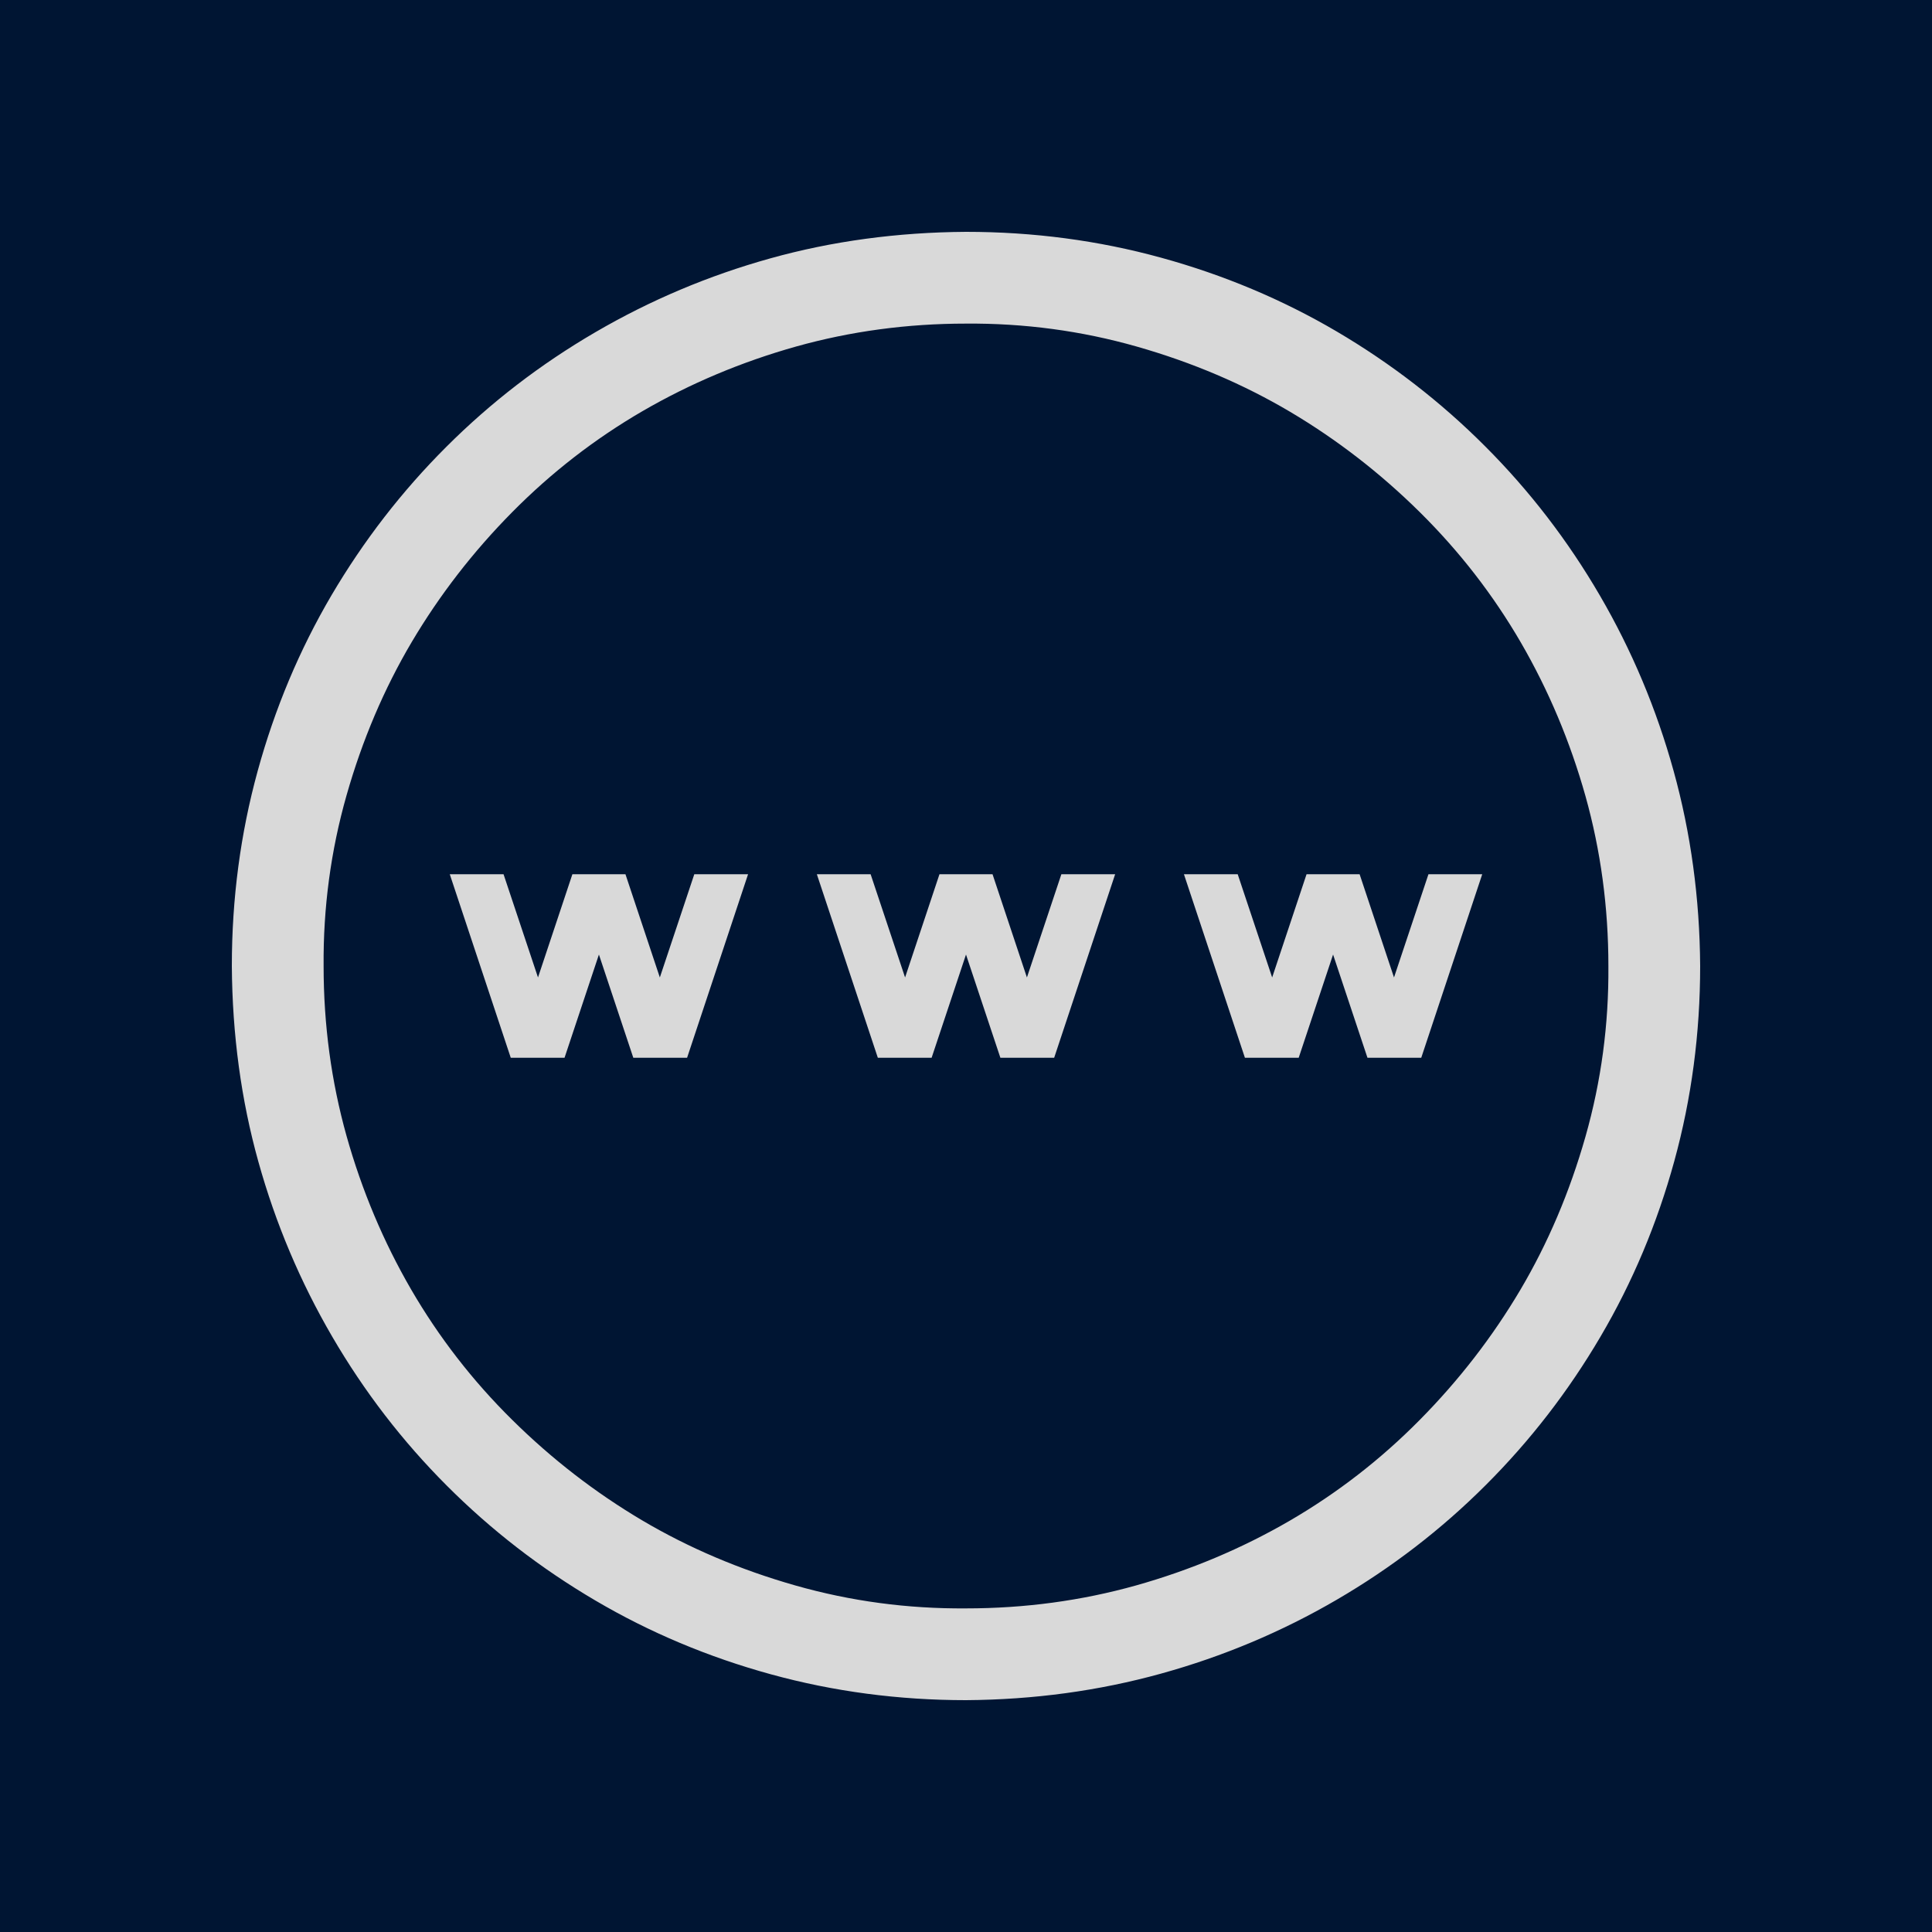
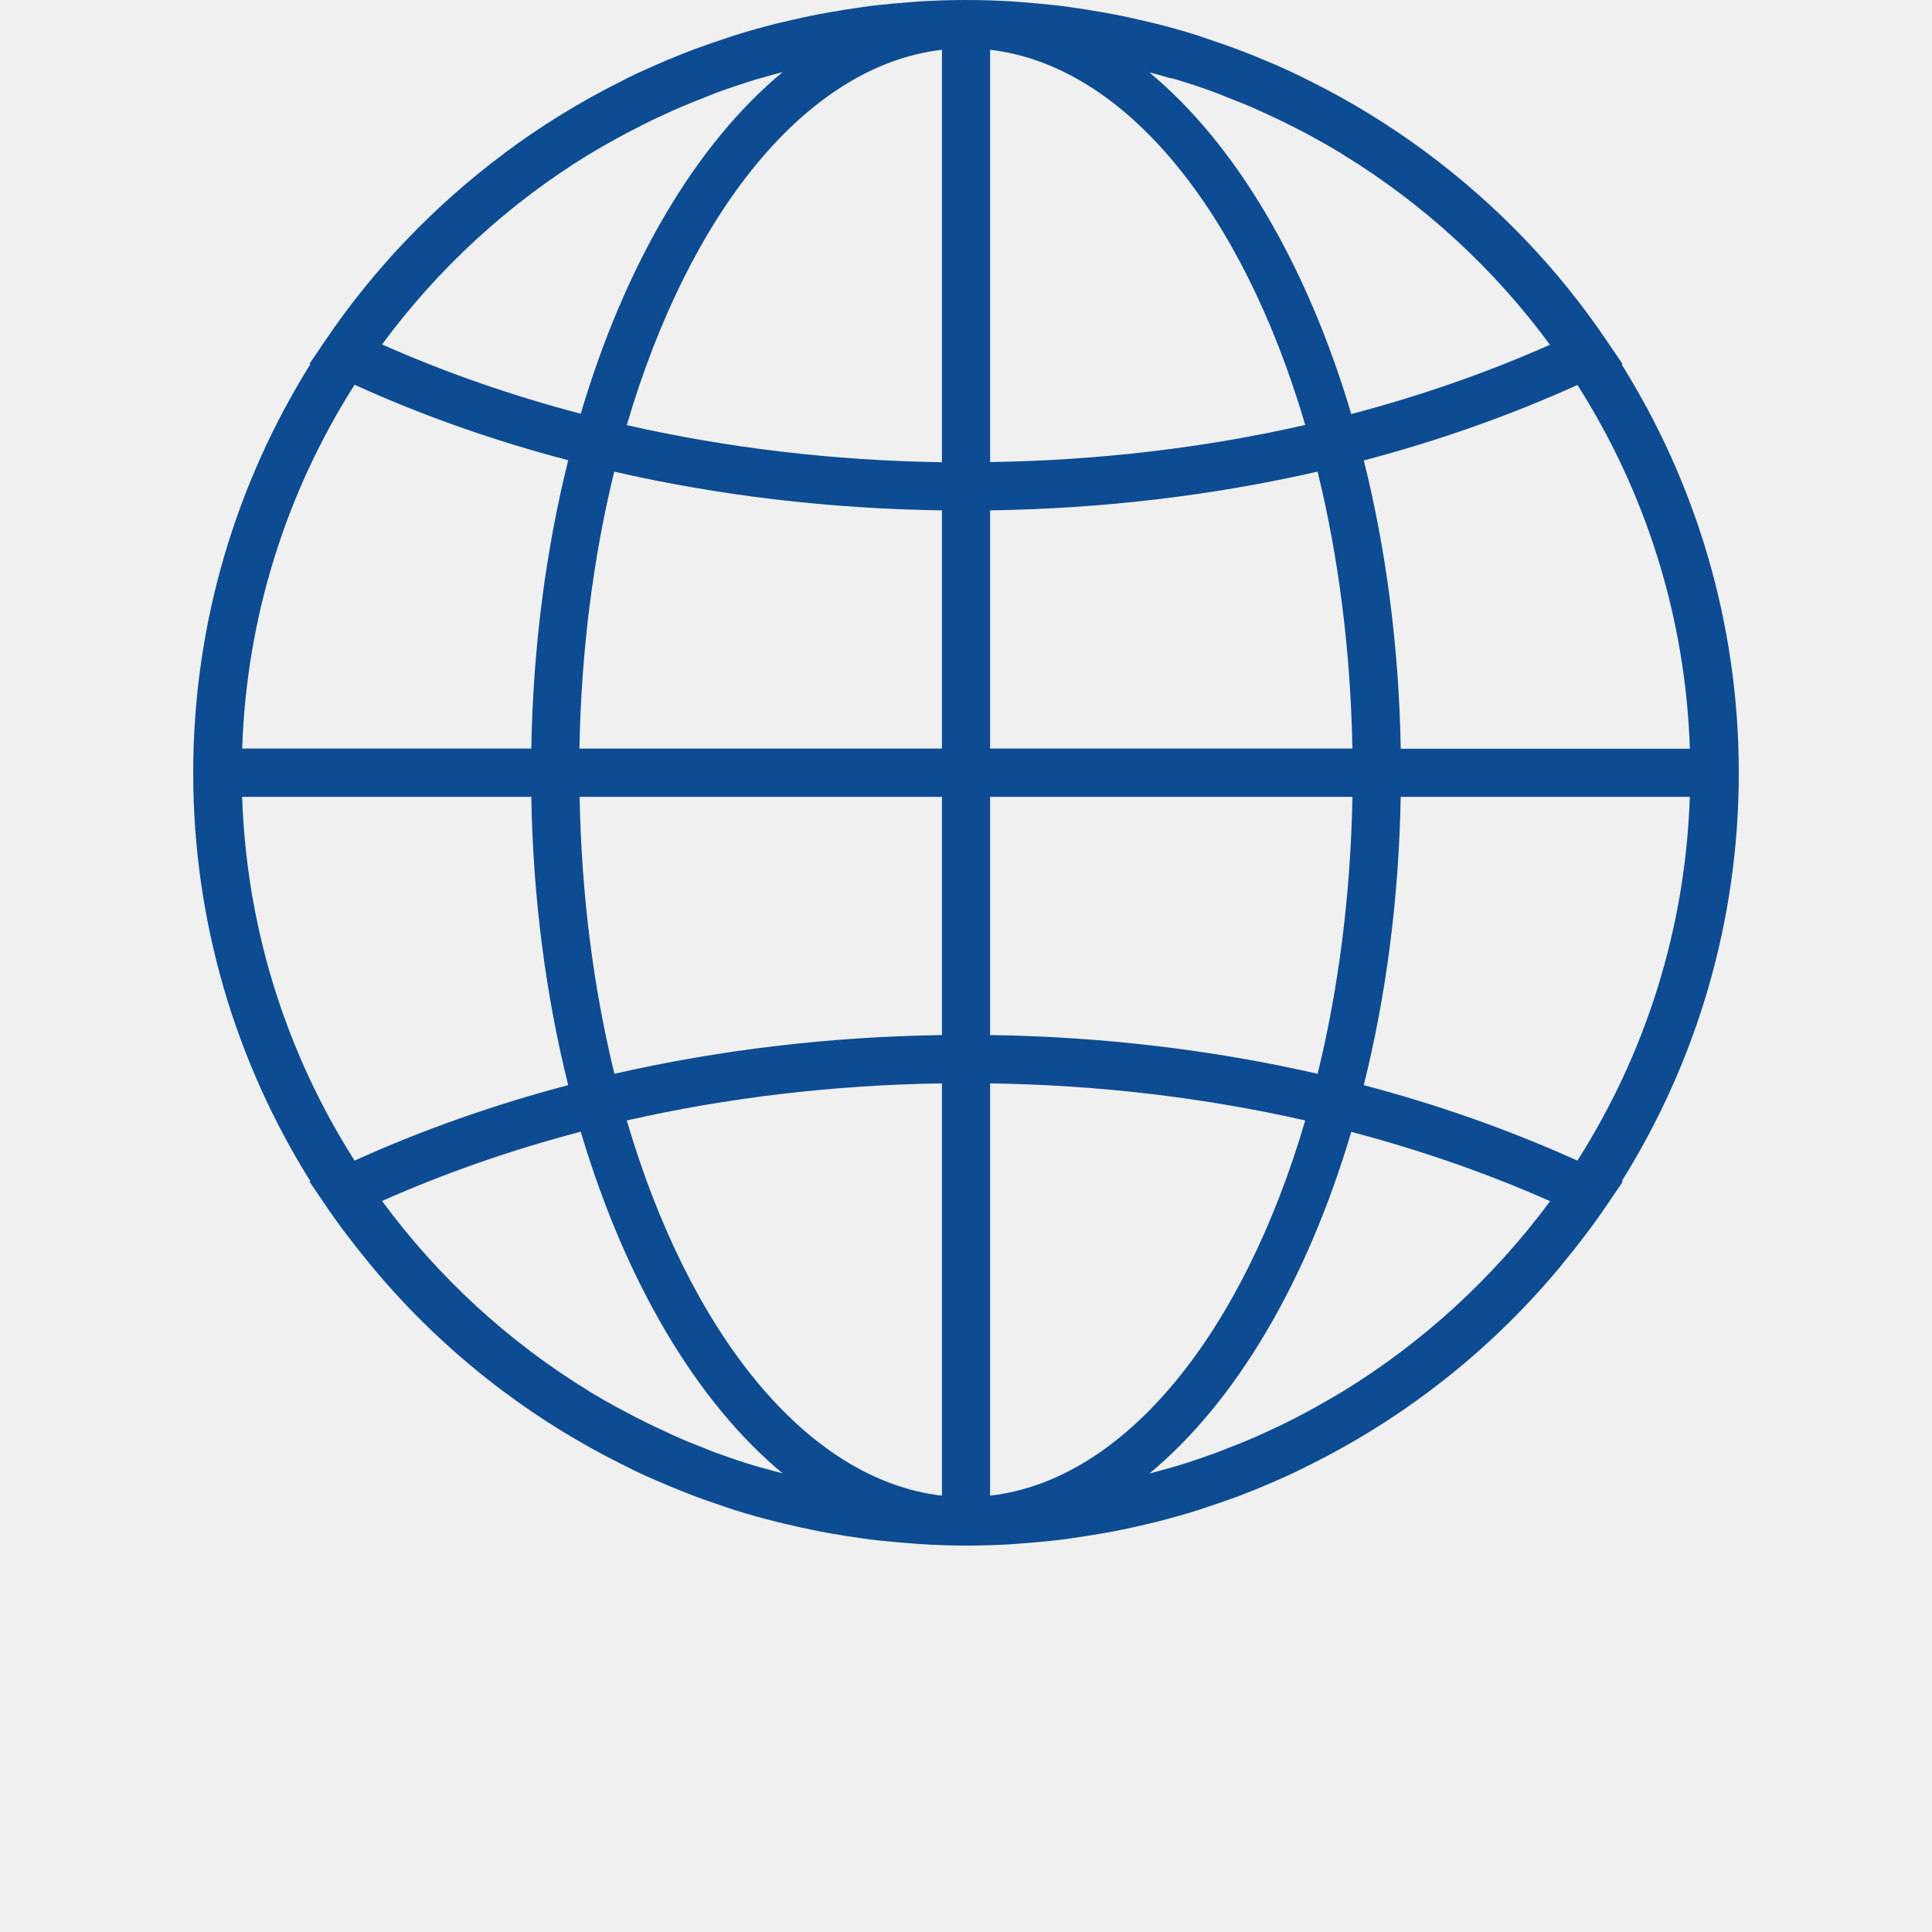
- <svg xmlns="http://www.w3.org/2000/svg" width="30" height="30" viewBox="0 0 30 30" fill="none">
-   <g clip-path="url(#clip0_19_1293)">
-     <rect x="-3" y="-3.6" width="42.6" height="42.6" fill="#001533" />
-     <path d="M15 3.6C16.047 3.6 17.056 3.734 18.028 4.001C19 4.268 19.91 4.65 20.756 5.147C21.602 5.645 22.37 6.238 23.06 6.929C23.75 7.619 24.344 8.391 24.841 9.244C25.339 10.098 25.721 11.007 25.988 11.972C26.255 12.937 26.393 13.946 26.4 15C26.4 16.047 26.266 17.056 25.999 18.028C25.732 19 25.35 19.91 24.852 20.756C24.355 21.602 23.762 22.37 23.071 23.06C22.381 23.75 21.609 24.344 20.756 24.841C19.902 25.339 18.993 25.721 18.028 25.988C17.063 26.255 16.054 26.393 15 26.4C13.954 26.4 12.944 26.266 11.972 25.999C11 25.732 10.09 25.35 9.244 24.852C8.398 24.355 7.63 23.762 6.94 23.071C6.25 22.381 5.656 21.609 5.159 20.756C4.661 19.902 4.279 18.997 4.012 18.039C3.745 17.082 3.607 16.069 3.6 15C3.6 13.954 3.734 12.944 4.001 11.972C4.268 11 4.65 10.09 5.147 9.244C5.645 8.398 6.238 7.63 6.929 6.94C7.619 6.25 8.391 5.656 9.244 5.159C10.098 4.661 11.003 4.279 11.961 4.012C12.918 3.745 13.931 3.607 15 3.6ZM15 24.975C15.913 24.975 16.792 24.856 17.639 24.619C18.485 24.381 19.279 24.047 20.021 23.617C20.763 23.186 21.439 22.663 22.047 22.047C22.656 21.431 23.175 20.759 23.606 20.032C24.036 19.305 24.374 18.511 24.619 17.65C24.864 16.789 24.982 15.905 24.975 15C24.975 14.087 24.856 13.208 24.619 12.361C24.381 11.515 24.047 10.721 23.617 9.979C23.186 9.237 22.663 8.562 22.047 7.953C21.431 7.344 20.759 6.825 20.032 6.394C19.305 5.964 18.511 5.626 17.65 5.381C16.789 5.136 15.905 5.018 15 5.025C14.087 5.025 13.208 5.144 12.361 5.381C11.515 5.619 10.721 5.953 9.979 6.383C9.237 6.814 8.562 7.337 7.953 7.953C7.344 8.569 6.825 9.241 6.394 9.968C5.964 10.695 5.626 11.489 5.381 12.35C5.136 13.211 5.018 14.095 5.025 15C5.025 15.913 5.144 16.792 5.381 17.639C5.619 18.485 5.953 19.279 6.383 20.021C6.814 20.763 7.337 21.439 7.953 22.047C8.569 22.656 9.241 23.175 9.968 23.606C10.695 24.036 11.489 24.374 12.35 24.619C13.211 24.864 14.095 24.982 15 24.975ZM21.646 15.178L22.181 13.575H23.016L22.069 16.425H21.234L20.7 14.822L20.166 16.425H19.331L18.384 13.575H19.219L19.754 15.178L20.288 13.575H21.112L21.646 15.178ZM16.481 13.575H17.316L16.369 16.425H15.534L15 14.822L14.466 16.425H13.631L12.684 13.575H13.519L14.054 15.178L14.588 13.575H15.412L15.946 15.178L16.481 13.575ZM10.781 13.575H11.616L10.669 16.425H9.834L9.3 14.822L8.766 16.425H7.931L6.984 13.575H7.819L8.354 15.178L8.888 13.575H9.712L10.246 15.178L10.781 13.575Z" fill="#D9D9D9" />
+ <svg xmlns="http://www.w3.org/2000/svg" xmlns:xlink="http://www.w3.org/1999/xlink" version="1.1" id="Layer_1" x="0px" y="0px" viewBox="0 0 700 700" style="enable-background:new 0 0 700 700;" xml:space="preserve">
+   <style type="text/css">
+ 	.st0{fill:#0D4C92;}
+ </style>
+   <g>
+     <path class="st0" d="M630,280c0-54.29-15.62-105.04-42.44-147.96l0.29-0.18l-5.72-8.43c-17.86-26.47-39.85-49.16-64.72-67.73   l-0.06-0.06c-13.38-9.96-27.59-18.75-42.5-26.17c-1.77-0.88-3.6-1.83-5.36-2.65c-2.42-1.18-4.89-2.24-7.37-3.36   c-2.48-1.06-5.01-2.12-7.48-3.12c-2.12-0.82-4.18-1.71-6.31-2.48c-3.48-1.3-7.07-2.54-10.61-3.71c-1.24-0.41-2.48-0.88-3.77-1.3   c-5.01-1.59-10.08-3.01-15.21-4.3c-0.94-0.23-1.89-0.41-2.77-0.65c-4.18-1-8.43-1.95-12.73-2.77c-1.53-0.29-3.07-0.53-4.6-0.82   c-3.71-0.65-7.48-1.24-11.26-1.77c-1.71-0.23-3.36-0.47-5.07-0.65c-3.83-0.41-7.66-0.77-11.5-1.06c-1.53-0.12-3.12-0.29-4.66-0.36   C360.79,0.17,355.42,0,350,0s-10.79,0.18-16.15,0.47c-1.53,0.12-3.12,0.23-4.66,0.36c-3.83,0.29-7.72,0.65-11.5,1.06   c-1.71,0.18-3.36,0.41-5.07,0.65c-3.77,0.53-7.55,1.12-11.26,1.77c-1.53,0.29-3.07,0.53-4.6,0.82c-4.3,0.82-8.49,1.77-12.73,2.77   c-0.94,0.23-1.89,0.41-2.77,0.65c-5.13,1.3-10.2,2.71-15.21,4.3c-1.24,0.41-2.48,0.82-3.71,1.24c-3.6,1.18-7.13,2.42-10.67,3.71   c-2.12,0.77-4.18,1.65-6.31,2.48c-2.54,1-5.07,2.06-7.55,3.18c-2.48,1.06-4.89,2.18-7.37,3.3c-1.83,0.88-3.66,1.77-5.42,2.71   c-14.85,7.43-29.06,16.15-42.38,26.11l-0.12,0.12c-24.82,18.57-46.81,41.26-64.66,67.67l-5.72,8.43l0.29,0.18   C85.62,174.95,70,225.71,70,280s15.56,105.04,42.44,147.96l-0.29,0.18l5.72,8.43c5.01,7.43,10.43,14.44,16.04,21.28   c0.06,0.06,0.12,0.18,0.18,0.23c14.32,17.39,30.54,32.77,48.28,46.04c0.12,0.12,0.29,0.23,0.41,0.29   c13.26,9.9,27.29,18.51,42.03,25.88c1.89,0.94,3.77,1.89,5.66,2.83c2.36,1.12,4.77,2.18,7.19,3.24c2.54,1.12,5.13,2.18,7.72,3.24   c2,0.82,4.07,1.65,6.13,2.42c3.6,1.36,7.25,2.59,10.91,3.83c1.18,0.41,2.3,0.82,3.48,1.18c5.01,1.59,10.14,3.01,15.27,4.3   c0.88,0.23,1.77,0.41,2.65,0.65c4.25,1,8.49,1.95,12.85,2.83c1.53,0.29,3.01,0.53,4.54,0.82c3.77,0.65,7.48,1.24,11.32,1.77   c1.71,0.23,3.36,0.47,5.07,0.65c3.83,0.41,7.66,0.77,11.5,1.06c1.53,0.12,3.12,0.29,4.66,0.36c5.48,0.35,10.84,0.53,16.27,0.53   s10.79-0.18,16.15-0.47c1.53-0.12,3.12-0.23,4.66-0.36c3.83-0.29,7.72-0.65,11.5-1.06c1.71-0.18,3.36-0.41,5.07-0.65   c3.77-0.53,7.55-1.12,11.32-1.77c1.53-0.29,3.07-0.53,4.6-0.82c4.3-0.82,8.55-1.77,12.79-2.77c0.88-0.23,1.83-0.41,2.71-0.65   c5.13-1.3,10.2-2.71,15.21-4.3c1.18-0.36,2.36-0.82,3.54-1.18c3.66-1.18,7.25-2.48,10.85-3.77c2.06-0.77,4.12-1.59,6.19-2.42   c2.59-1.06,5.13-2.12,7.66-3.24c2.42-1.06,4.83-2.12,7.25-3.3c1.89-0.88,3.71-1.83,5.6-2.77c14.8-7.37,28.88-16.09,42.21-26   c0.12-0.06,0.18-0.18,0.29-0.23c17.74-13.26,34.01-28.71,48.4-46.16c0-0.06,0.06-0.06,0.06-0.12c5.66-6.84,11.08-13.91,16.15-21.4   l5.72-8.43l-0.36-0.17C614.44,384.98,630,334.29,630,280L630,280z M486.64,504.06c-0.29,0.18-0.59,0.36-0.88,0.53   c-2.95,1.77-5.95,3.48-9.02,5.19c-1.12,0.65-2.3,1.24-3.42,1.89c-2.65,1.41-5.3,2.77-8.02,4.12c-1.71,0.82-3.42,1.65-5.13,2.42   c-2.36,1.06-4.66,2.18-7.07,3.18c-2.71,1.18-5.48,2.24-8.25,3.3c-1.47,0.59-2.95,1.24-4.48,1.77c-4.42,1.59-8.84,3.12-13.32,4.48   c-1.18,0.36-2.3,0.65-3.48,1c-2.36,0.71-4.77,1.3-7.13,1.95c31.36-25.94,57.12-69.68,73.15-123.79   c25.05,6.6,49.16,14.97,72.04,25.11C541.28,462.68,515.88,486.14,486.64,504.06L486.64,504.06z M273.02,530.94   c-4.48-1.36-8.96-2.89-13.38-4.48c-1.47-0.53-2.89-1.12-4.3-1.71c-2.83-1.12-5.66-2.18-8.43-3.42c-2.36-1-4.66-2.06-6.96-3.18   c-1.77-0.82-3.48-1.59-5.25-2.48c-2.65-1.3-5.3-2.65-7.96-4.07c-1.18-0.65-2.36-1.24-3.54-1.89c-3.01-1.65-6.01-3.36-8.96-5.13   c-0.36-0.18-0.65-0.41-1-0.65c-29.18-17.86-54.59-41.32-74.81-68.79c22.81-10.14,46.92-18.51,71.98-25.11   c16.09,54.17,41.85,97.85,73.15,123.79c-2.42-0.65-4.83-1.24-7.19-1.95C275.32,531.59,274.14,531.3,273.02,530.94L273.02,530.94z    M213.48,55.89c0.23-0.12,0.47-0.29,0.71-0.41c3.01-1.83,6.07-3.54,9.14-5.25c1.06-0.59,2.18-1.18,3.3-1.77   c2.71-1.41,5.42-2.83,8.13-4.18c1.65-0.82,3.3-1.59,5.01-2.36c2.36-1.12,4.77-2.24,7.19-3.24c2.65-1.12,5.3-2.18,8.02-3.24   c1.59-0.59,3.12-1.3,4.71-1.89c4.36-1.59,8.84-3.07,13.26-4.48c1.18-0.36,2.36-0.65,3.54-1c2.36-0.71,4.71-1.3,7.07-1.95   c-31.36,25.94-57.12,69.68-73.15,123.79c-25.05-6.6-49.16-14.97-71.98-25.11C158.72,97.27,184.24,73.75,213.48,55.89L213.48,55.89z    M427.05,29.07c4.48,1.36,8.9,2.83,13.26,4.48c1.59,0.59,3.18,1.24,4.77,1.89c2.65,1.06,5.3,2.06,7.96,3.18   c2.42,1.06,4.83,2.18,7.25,3.3c1.65,0.77,3.3,1.53,4.95,2.36c2.77,1.36,5.48,2.77,8.2,4.18c1.06,0.59,2.18,1.18,3.24,1.77   c3.12,1.71,6.19,3.48,9.2,5.3c0.23,0.12,0.41,0.23,0.59,0.41c29.3,17.92,54.82,41.38,75.1,68.97   c-22.81,10.14-46.92,18.51-71.98,25.11c-16.09-54.17-41.85-97.85-73.15-123.79c2.36,0.59,4.71,1.24,7.07,1.95   C424.64,28.36,425.88,28.71,427.05,29.07L427.05,29.07z M507.52,271.28c-0.65-37.08-5.36-72.33-13.38-104.45   c27-7.13,52.93-16.27,77.4-27.35c24.4,38.38,39.14,83.41,40.73,131.8L507.52,271.28z M358.73,18.04   c49.22,5.72,91.66,59.18,114.18,135.93c-36.55,8.31-74.92,12.85-114.18,13.44V18.04z M341.28,167.47   c-39.2-0.59-77.63-5.13-114.18-13.44c22.52-76.81,64.96-130.27,114.18-135.99V167.47z M341.28,184.92v86.3H209.94   c0.65-35.72,5.07-69.62,12.61-100.33C260.58,179.61,300.48,184.33,341.28,184.92L341.28,184.92z M341.28,288.72v86.3   c-40.73,0.59-80.64,5.36-118.66,14.03c-7.55-30.77-11.96-64.66-12.61-100.33L341.28,288.72z M341.28,392.53V541.9   c-49.22-5.72-91.66-59.18-114.18-135.93C263.64,397.66,302.02,393.12,341.28,392.53L341.28,392.53z M358.73,392.53   c39.2,0.59,77.57,5.13,114.18,13.44c-22.52,76.75-64.96,130.27-114.18,135.93V392.53z M358.73,375.02v-86.3h131.28   c-0.65,35.72-5.07,69.62-12.61,100.33C439.37,380.38,399.52,375.61,358.73,375.02L358.73,375.02z M358.73,271.27v-86.36   c40.73-0.59,80.64-5.36,118.66-14.03c7.55,30.77,11.96,64.66,12.61,100.33l-131.27,0L358.73,271.27z M205.88,166.75   c-8.02,32.12-12.73,67.38-13.38,104.45l-104.75,0c1.59-48.34,16.33-93.43,40.73-131.8C152.94,150.54,178.88,159.68,205.88,166.75   L205.88,166.75z M192.49,288.71c0.65,37.08,5.36,72.33,13.38,104.45c-27,7.13-52.93,16.27-77.4,27.35   c-24.4-38.38-39.14-83.41-40.73-131.8L192.49,288.71z M494.12,393.17c8.02-32.12,12.73-67.38,13.38-104.45h104.75   c-1.59,48.34-16.33,93.43-40.73,131.8C547.06,409.44,521.12,400.3,494.12,393.17L494.12,393.17z" />
+     <g>
+       <defs>
+         <line id="SVGID_1_" x1="860.13" y1="1348.42" x2="160.13" y2="1348.42" />
+       </defs>
+       <clipPath id="SVGID_00000054249060476854448280000017413221499013609150_">
+         <use xlink:href="#SVGID_1_" style="overflow:visible;" />
+       </clipPath>
+     </g>
+     <g>
+       <defs>
+         <line id="SVGID_00000088093525863779216690000016801385954824716424_" x1="974.88" y1="1348.42" x2="274.88" y2="1348.42" />
+       </defs>
+       <clipPath id="SVGID_00000056428931615881878170000002190753113193071491_">
+         <use xlink:href="#SVGID_00000088093525863779216690000016801385954824716424_" style="overflow:visible;" />
+       </clipPath>
+     </g>
+     <g>
+       <defs>
+         <line id="SVGID_00000166671582616388069840000008144624499167531967_" x1="994.87" y1="1348.42" x2="294.87" y2="1348.42" />
+       </defs>
+       <clipPath id="SVGID_00000084514207627198801170000015128029478675210131_">
+         <use xlink:href="#SVGID_00000166671582616388069840000008144624499167531967_" style="overflow:visible;" />
+       </clipPath>
+     </g>
+     <g>
+       <defs>
+         <line id="SVGID_00000158724185214449271550000005421931872130324906_" x1="1060.85" y1="1348.42" x2="360.85" y2="1348.42" />
+       </defs>
+       <clipPath id="SVGID_00000002376390062700991910000003175035612367946170_">
+         <use xlink:href="#SVGID_00000158724185214449271550000005421931872130324906_" style="overflow:visible;" />
+       </clipPath>
+     </g>
+     <g>
+       <defs>
+         <line id="SVGID_00000158011046365723156630000012125652331390026124_" x1="1111.98" y1="1348.42" x2="411.98" y2="1348.42" />
+       </defs>
+       <clipPath id="SVGID_00000161631656482077591120000011848677452791212199_">
+         <use xlink:href="#SVGID_00000158011046365723156630000012125652331390026124_" style="overflow:visible;" />
+       </clipPath>
+     </g>
+     <g>
+       <defs>
+         <line id="SVGID_00000059304211458411281500000004311524906005339551_" x1="1126.07" y1="1348.42" x2="426.07" y2="1348.42" />
+       </defs>
+       <clipPath id="SVGID_00000142888726248781029310000009721379078173145498_">
+         <use xlink:href="#SVGID_00000059304211458411281500000004311524906005339551_" style="overflow:visible;" />
+       </clipPath>
+     </g>
+     <g>
+       <defs>
+         <line id="SVGID_00000104679203692421754000000016572473645371881601_" x1="1145.96" y1="1348.42" x2="445.96" y2="1348.42" />
+       </defs>
+       <clipPath id="SVGID_00000162353227765453127960000013809124545825896579_">
+         <use xlink:href="#SVGID_00000104679203692421754000000016572473645371881601_" style="overflow:visible;" />
+       </clipPath>
+     </g>
+     <g>
+       <defs>
+         <line id="SVGID_00000134235757342791232070000004239925556035805620_" x1="1166.95" y1="1348.42" x2="466.95" y2="1348.42" />
+       </defs>
+       <clipPath id="SVGID_00000116915413564266884050000013947643568798089659_">
+         <use xlink:href="#SVGID_00000134235757342791232070000004239925556035805620_" style="overflow:visible;" />
+       </clipPath>
+     </g>
+     <g>
+       <defs>
+         <line id="SVGID_00000142893449215810617990000004011546120581279414_" x1="1179.77" y1="1348.42" x2="479.77" y2="1348.42" />
+       </defs>
+       <clipPath id="SVGID_00000145028286197174267240000002518651596038667706_">
+         <use xlink:href="#SVGID_00000142893449215810617990000004011546120581279414_" style="overflow:visible;" />
+       </clipPath>
+     </g>
+     <g>
+       <defs>
+         <line id="SVGID_00000049209508439149879720000006622855876472227493_" x1="770" y1="1377.89" x2="70" y2="1377.89" />
+       </defs>
+       <clipPath id="SVGID_00000026149367982834895990000015416839249076744330_">
+         <use xlink:href="#SVGID_00000049209508439149879720000006622855876472227493_" style="overflow:visible;" />
+       </clipPath>
+     </g>
+     <g>
+       <defs>
+         <line id="SVGID_00000010293121009057458970000002773033361517703816_" x1="782.82" y1="1377.89" x2="82.82" y2="1377.89" />
+       </defs>
+       <clipPath id="SVGID_00000144330602160680839560000016622086093961816207_">
+         <use xlink:href="#SVGID_00000010293121009057458970000002773033361517703816_" style="overflow:visible;" />
+       </clipPath>
+     </g>
+     <g>
+       <defs>
+         <line id="SVGID_00000155140586383305476480000011335446462640939942_" x1="858.58" y1="1377.89" x2="158.58" y2="1377.89" />
+       </defs>
+       <clipPath id="SVGID_00000152254636453817813810000013369516797567279288_">
+         <use xlink:href="#SVGID_00000155140586383305476480000011335446462640939942_" style="overflow:visible;" />
+       </clipPath>
+     </g>
+     <g>
+       <defs>
+         <line id="SVGID_00000067937102337211002870000007818700585003024517_" x1="893.65" y1="1377.89" x2="193.65" y2="1377.89" />
+       </defs>
+       <clipPath id="SVGID_00000039823748072028244350000009943528026602957217_">
+         <use xlink:href="#SVGID_00000067937102337211002870000007818700585003024517_" style="overflow:visible;" />
+       </clipPath>
+     </g>
+     <g>
+       <defs>
+         <line id="SVGID_00000152979178241257435290000012730632779862737576_" x1="948.57" y1="1377.89" x2="248.57" y2="1377.89" />
+       </defs>
+       <clipPath id="SVGID_00000060008463769776884740000001232249709674393767_">
+         <use xlink:href="#SVGID_00000152979178241257435290000012730632779862737576_" style="overflow:visible;" />
+       </clipPath>
+     </g>
+     <g>
+       <defs>
+         <line id="SVGID_00000006692300911968394210000008234469538363581595_" x1="968.82" y1="1377.89" x2="268.82" y2="1377.89" />
+       </defs>
+       <clipPath id="SVGID_00000036967771463283472510000016075011152956623758_">
+         <use xlink:href="#SVGID_00000006692300911968394210000008234469538363581595_" style="overflow:visible;" />
+       </clipPath>
+     </g>
+     <g>
+       <defs>
+         <line id="SVGID_00000112598342424128904610000009992270150329315497_" x1="989.8" y1="1377.89" x2="289.8" y2="1377.89" />
+       </defs>
+       <clipPath id="SVGID_00000166651675462658946800000004434525753752491433_">
+         <use xlink:href="#SVGID_00000112598342424128904610000009992270150329315497_" style="overflow:visible;" />
+       </clipPath>
+     </g>
+     <g>
+       <defs>
+         <line id="SVGID_00000139265776187495610950000018425055897436224135_" x1="1042.64" y1="1377.89" x2="342.64" y2="1377.89" />
+       </defs>
+       <clipPath id="SVGID_00000165957218831275968400000018114016881288823459_">
+         <use xlink:href="#SVGID_00000139265776187495610950000018425055897436224135_" style="overflow:visible;" />
+       </clipPath>
+     </g>
+     <g>
+       <defs>
+         <line id="SVGID_00000059990216736358176500000011738652887449299608_" x1="1057.18" y1="1377.89" x2="357.18" y2="1377.89" />
+       </defs>
+       <clipPath id="SVGID_00000052803845274678744080000014948443052693490103_">
+         <use xlink:href="#SVGID_00000059990216736358176500000011738652887449299608_" style="overflow:visible;" />
+       </clipPath>
+     </g>
+     <g>
+       <defs>
+         <line id="SVGID_00000119080225695081784130000012078556461716505731_" x1="1087.53" y1="1377.89" x2="387.53" y2="1377.89" />
+       </defs>
+       <clipPath id="SVGID_00000051368572619866273390000015659803265557290168_">
+         <use xlink:href="#SVGID_00000119080225695081784130000012078556461716505731_" style="overflow:visible;" />
+       </clipPath>
+     </g>
+     <g>
+       <defs>
+         <line id="SVGID_00000030464883491827716220000005587898734665963649_" x1="1124.99" y1="1377.89" x2="424.99" y2="1377.89" />
+       </defs>
+       <clipPath id="SVGID_00000104665717797339836260000007629167711797652155_">
+         <use xlink:href="#SVGID_00000030464883491827716220000005587898734665963649_" style="overflow:visible;" />
+       </clipPath>
+     </g>
  </g>
-   <defs>
-     <clipPath id="clip0_19_1293">
-       <rect width="30" height="30" fill="white" />
-     </clipPath>
-   </defs>
</svg>
